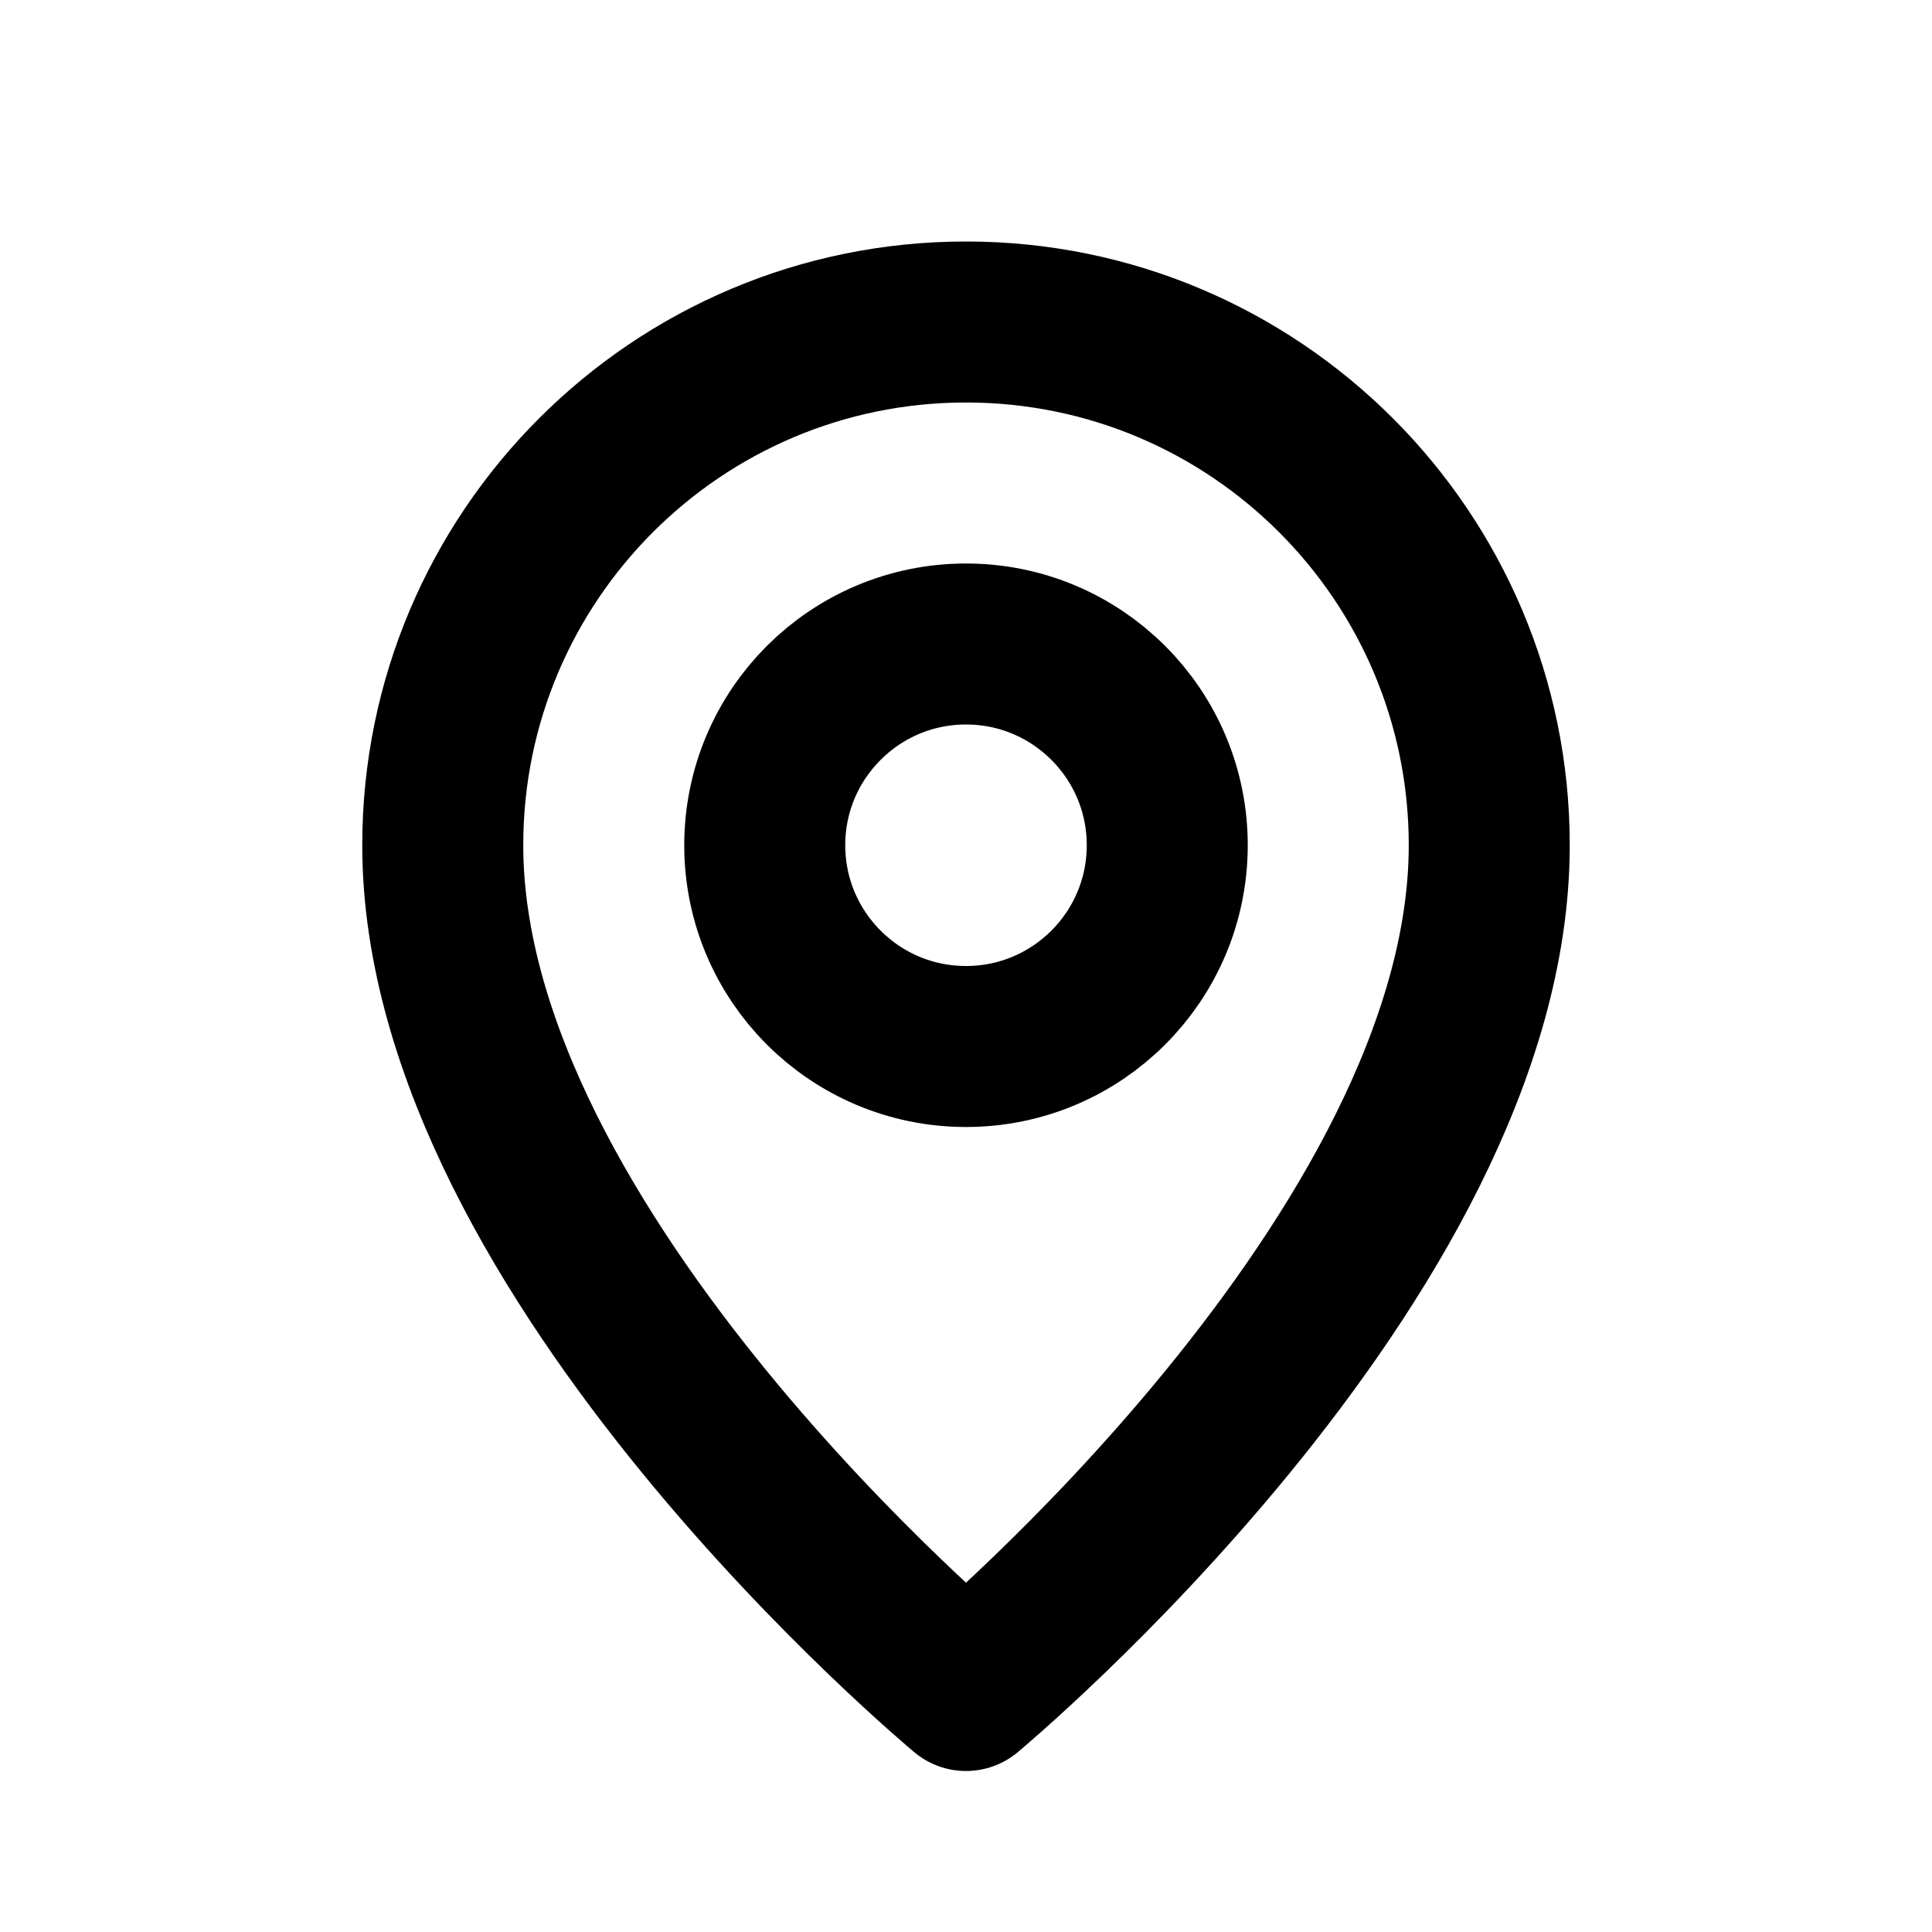
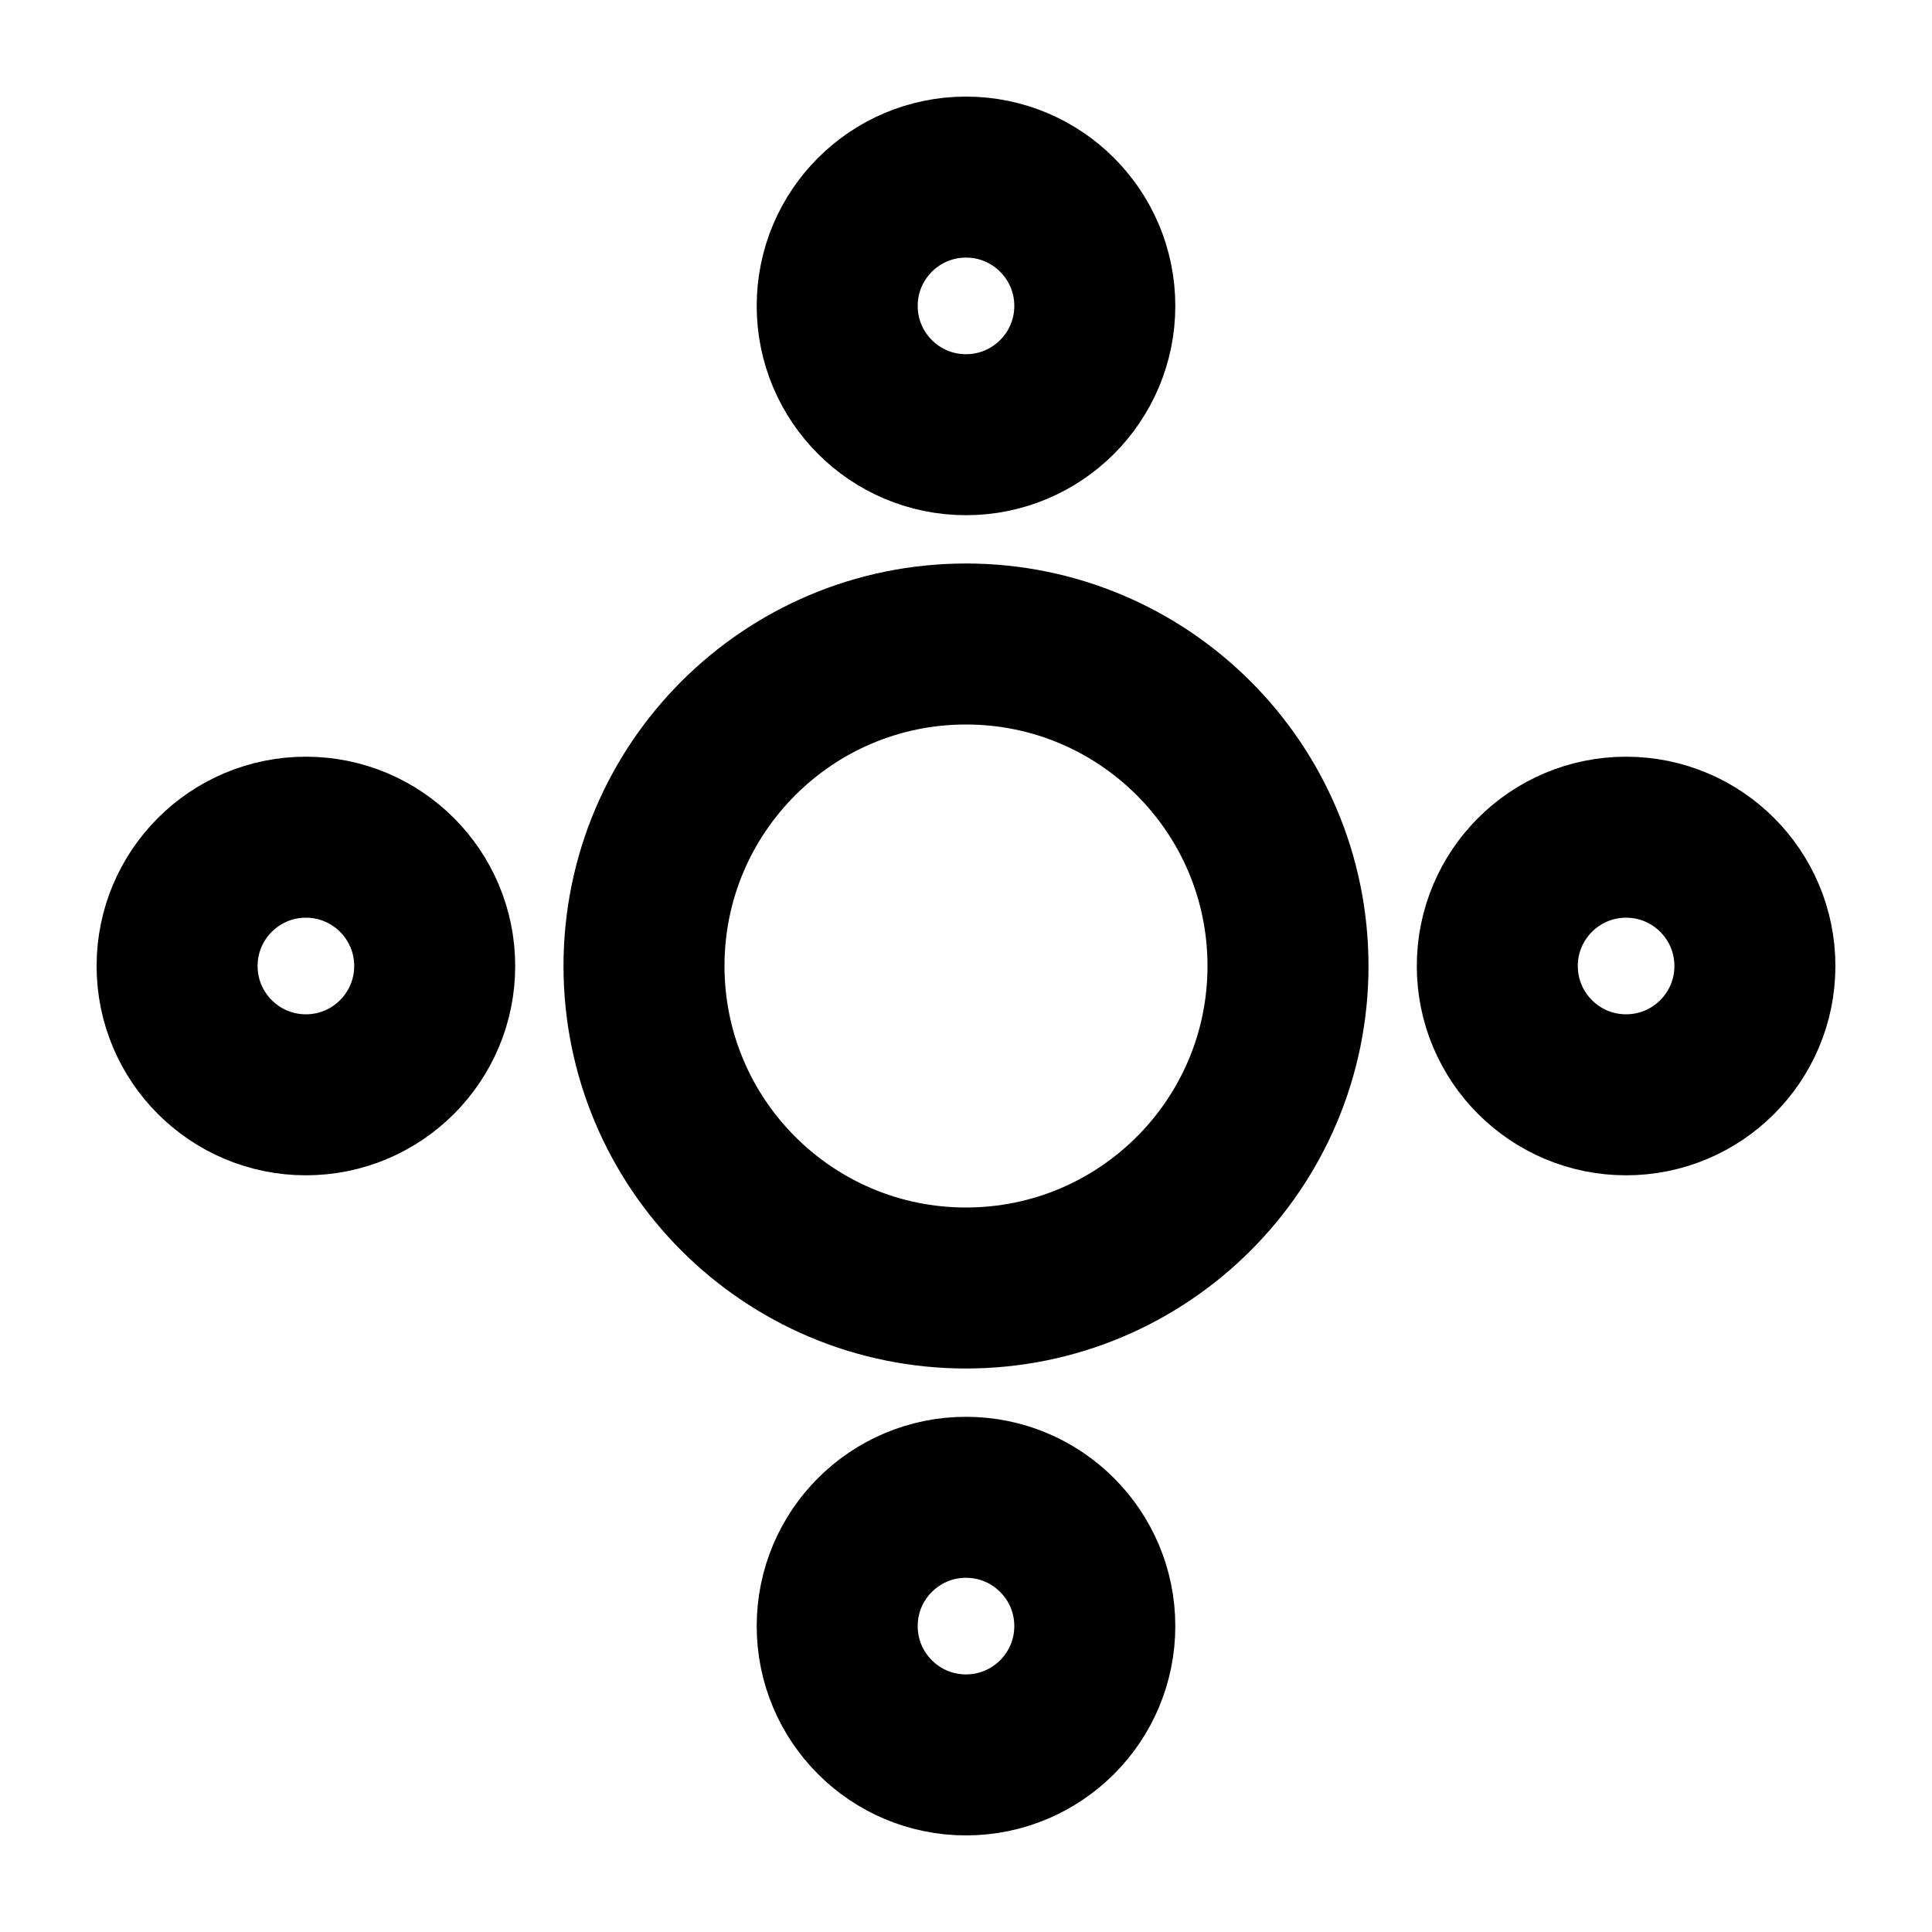
<svg xmlns="http://www.w3.org/2000/svg" viewBox="0 0 24 24" fill="none" stroke="currentColor" stroke-width="2" stroke-linecap="round" stroke-linejoin="round">
-   <path d="M12 21s-6.5-5.4-6.5-10.5a6.5 6.5 0 0 1 13 0C18.5 15.6 12 21 12 21z" />
-   <circle cx="12" cy="10.5" r="2.5" />
+   <circle cx="12" cy="12" r="4" />
+   <circle cx="12" cy="3.8" r="1.6" />
+   <circle cx="12" cy="20.2" r="1.6" />
+   <circle cx="3.8" cy="12" r="1.6" />
+   <circle cx="20.2" cy="12" r="1.6" />
</svg>
